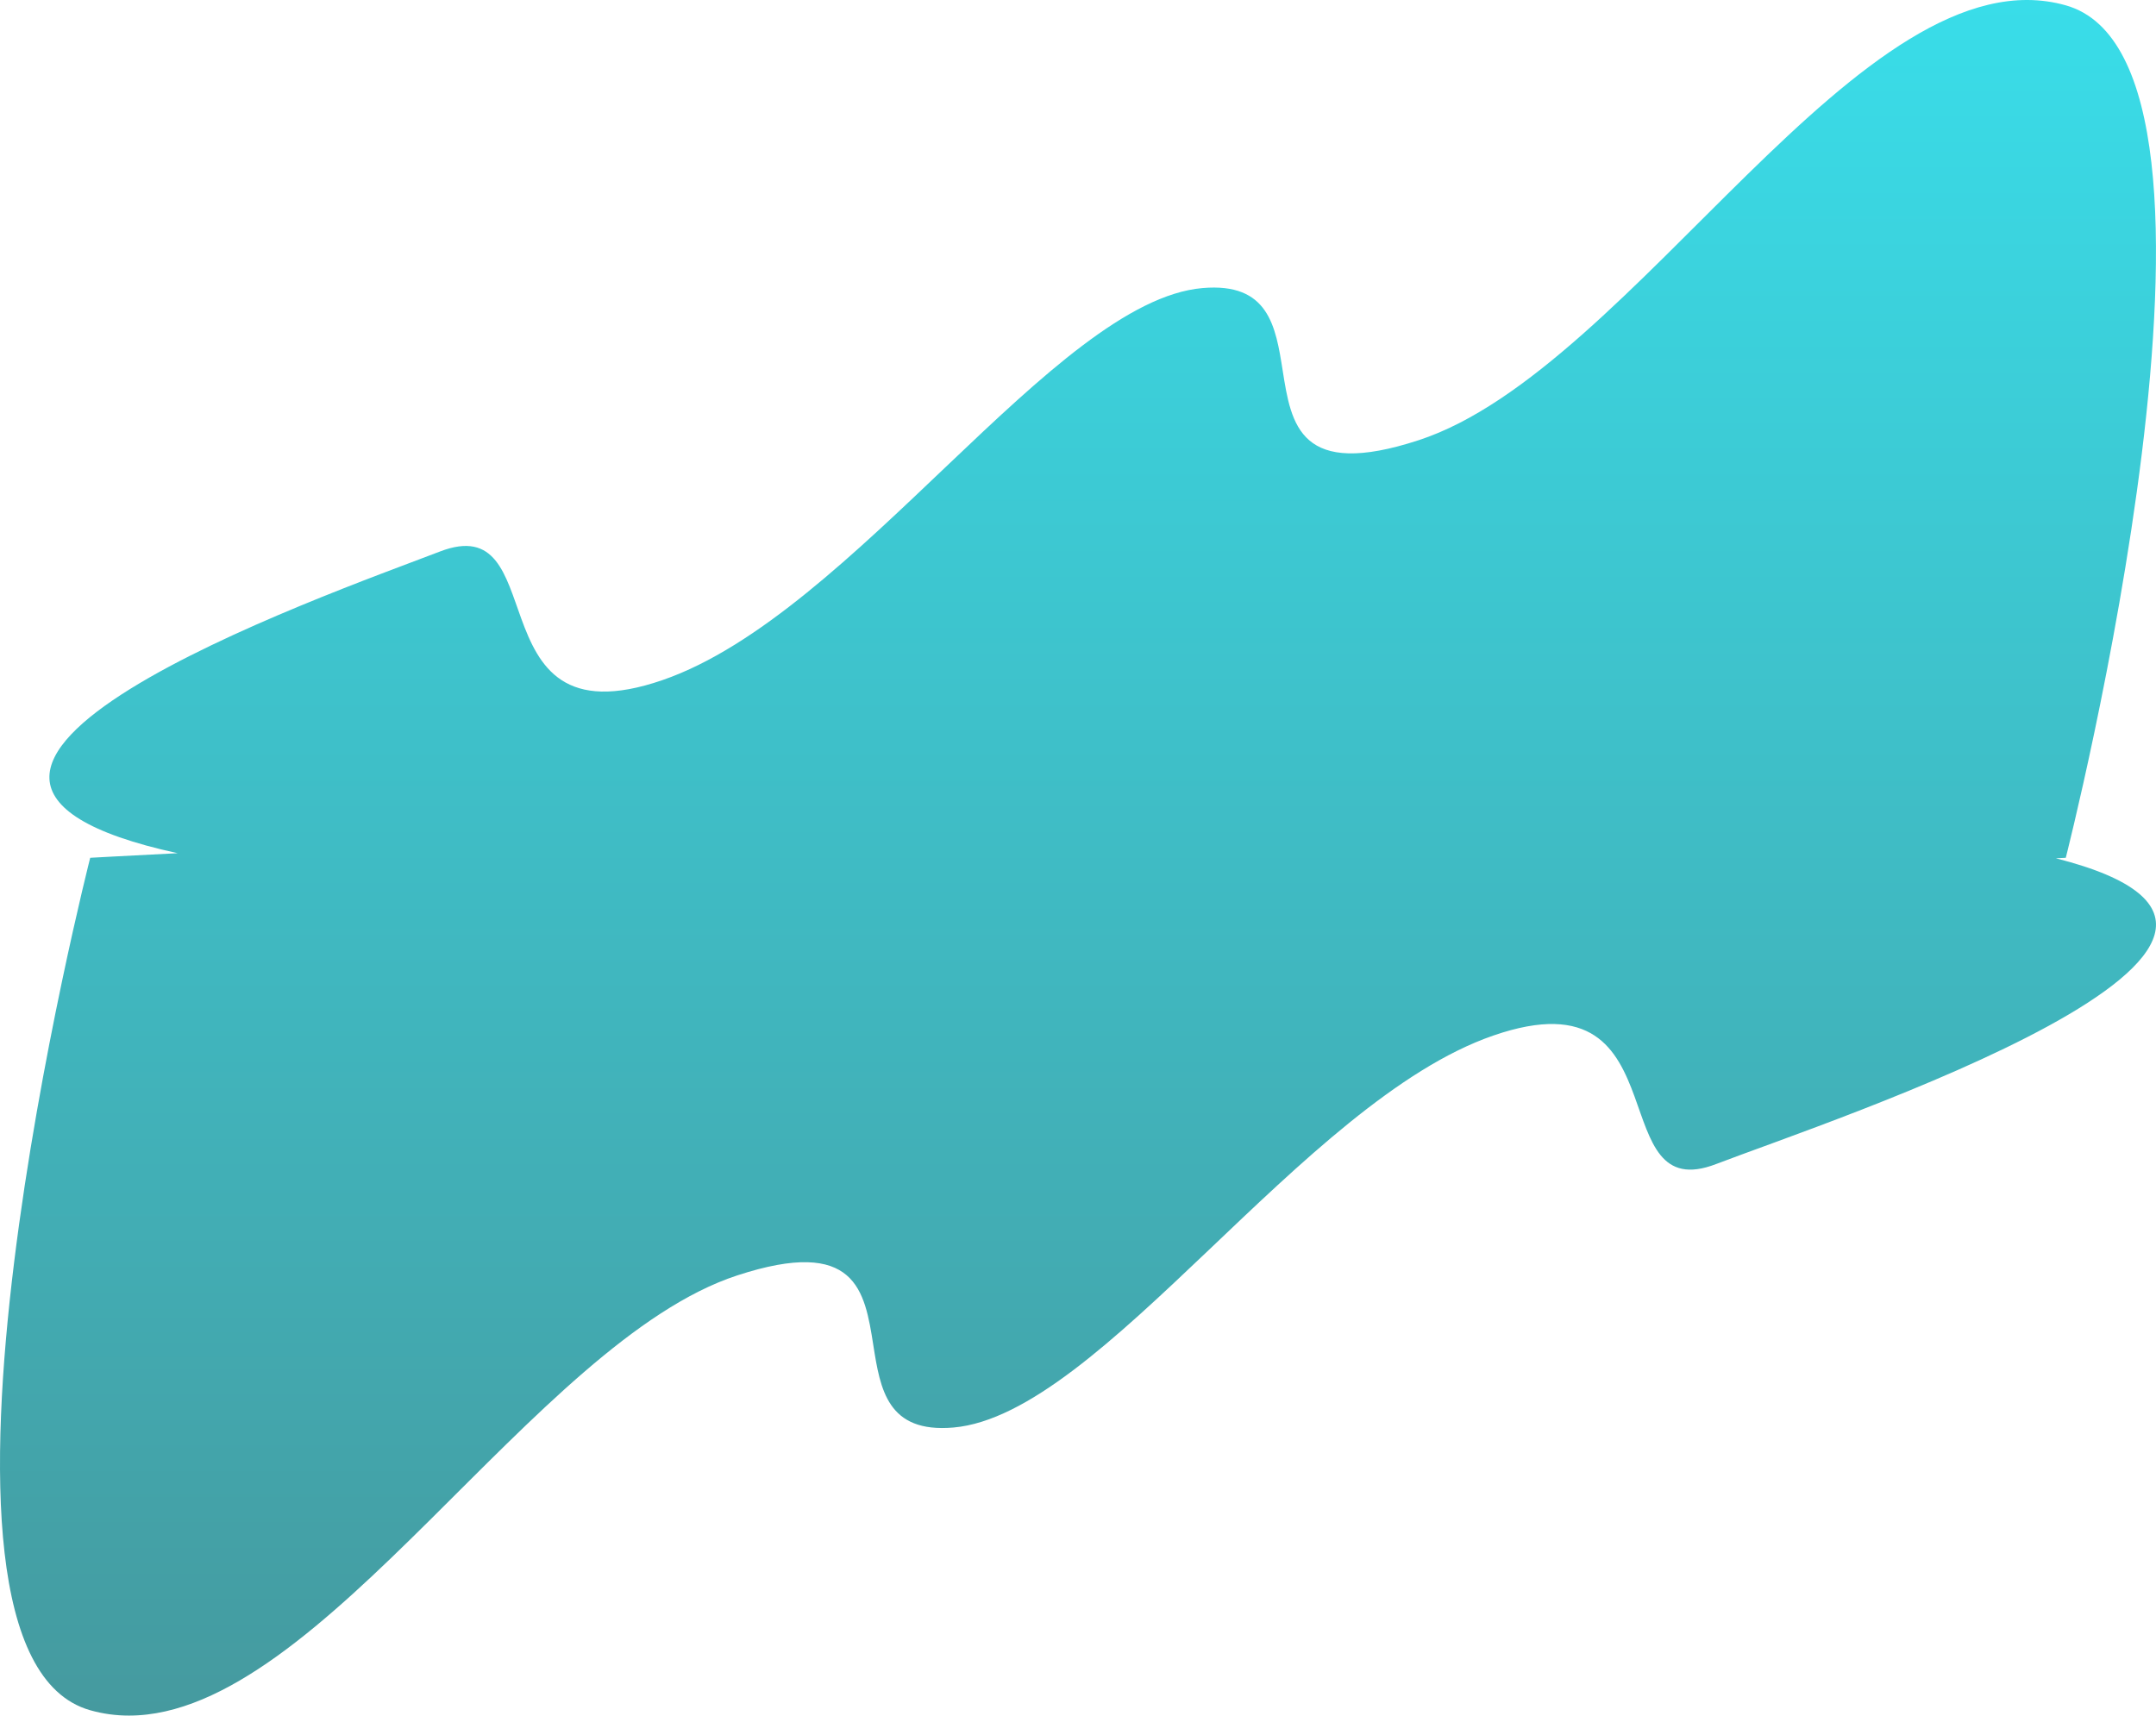
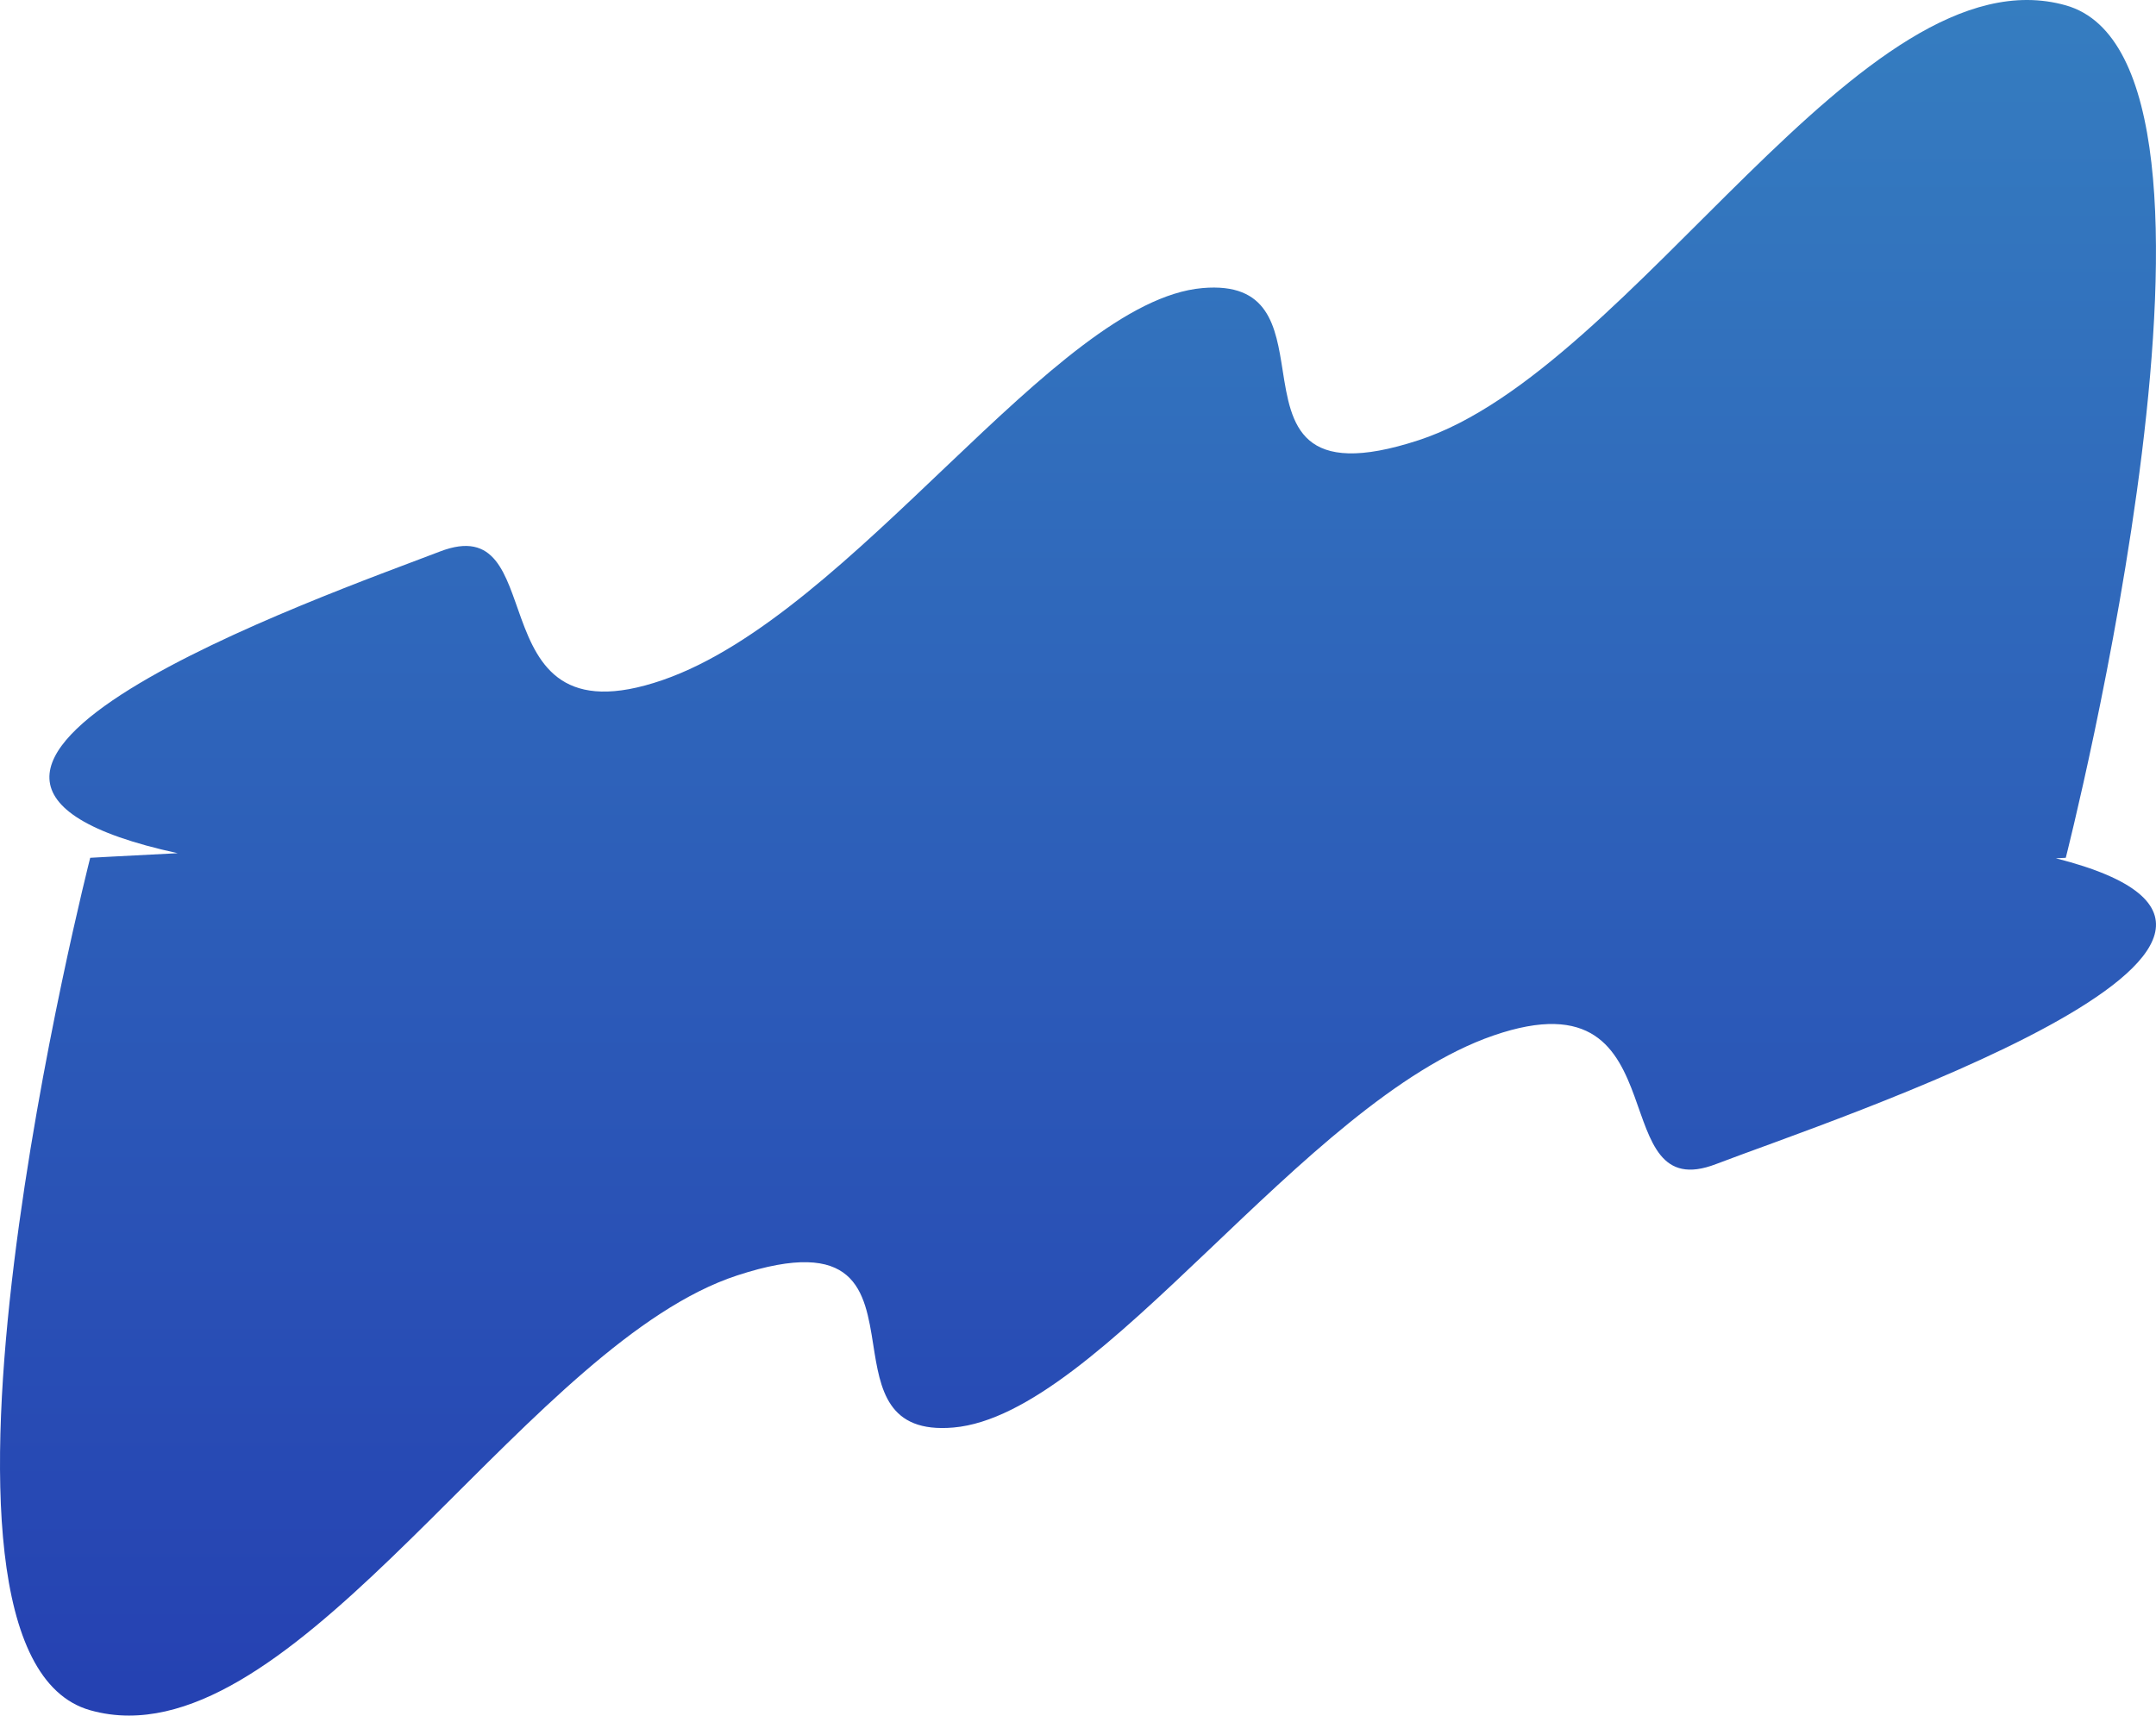
<svg xmlns="http://www.w3.org/2000/svg" width="1580.565" height="1257.824" viewBox="0 0 1580.565 1257.824">
  <defs>
    <style>.a{fill:url(#a);}</style>
    <linearGradient id="a" x1="0.5" x2="0.5" y2="1" gradientUnits="objectBoundingBox">
-       <stop offset="0" stop-color="#39dde9" />
-       <stop offset="1" stop-color="#459a9f" />
+       <stop offset="0" stop-color="#357DC0" />
+       <stop offset="1" stop-color="#2541B2" />
    </linearGradient>
  </defs>
  <path class="a" d="M-589.721,954.912c-148.792-42.007,0-625,0-625s23.319-1.305,64.1-3.367c-266.314-58.022,109.2-189.243,192.3-221.193,40.829-15.7,47.785,16.808,59.657,49.315,12.771,34.964,31.232,69.929,103.658,44.906C-30.249,151.285,117.364-78.379,225.718-87.8c48.529-4.22,53.666,28.1,58.76,60.42,6.279,39.844,12.492,79.687,99.845,51.075C542.536-28.128,709.779-337.094,858.569-295.087s0,625,0,625-2.486.13-7.253.373c236.634,59.906-167.514,192.8-249.142,224.187-40.83,15.7-47.786-16.808-59.658-49.315-12.771-34.965-31.233-69.93-103.658-44.906C299.1,508.54,151.484,738.2,43.13,747.625c-48.53,4.219-53.668-28.1-58.762-60.421-6.279-39.843-12.492-79.687-99.844-51.074C-263.666,684.669-419.793,958.8-561.244,958.824A104.145,104.145,0,0,1-589.721,954.912Z" transform="translate(655.851 299)" />
</svg>
